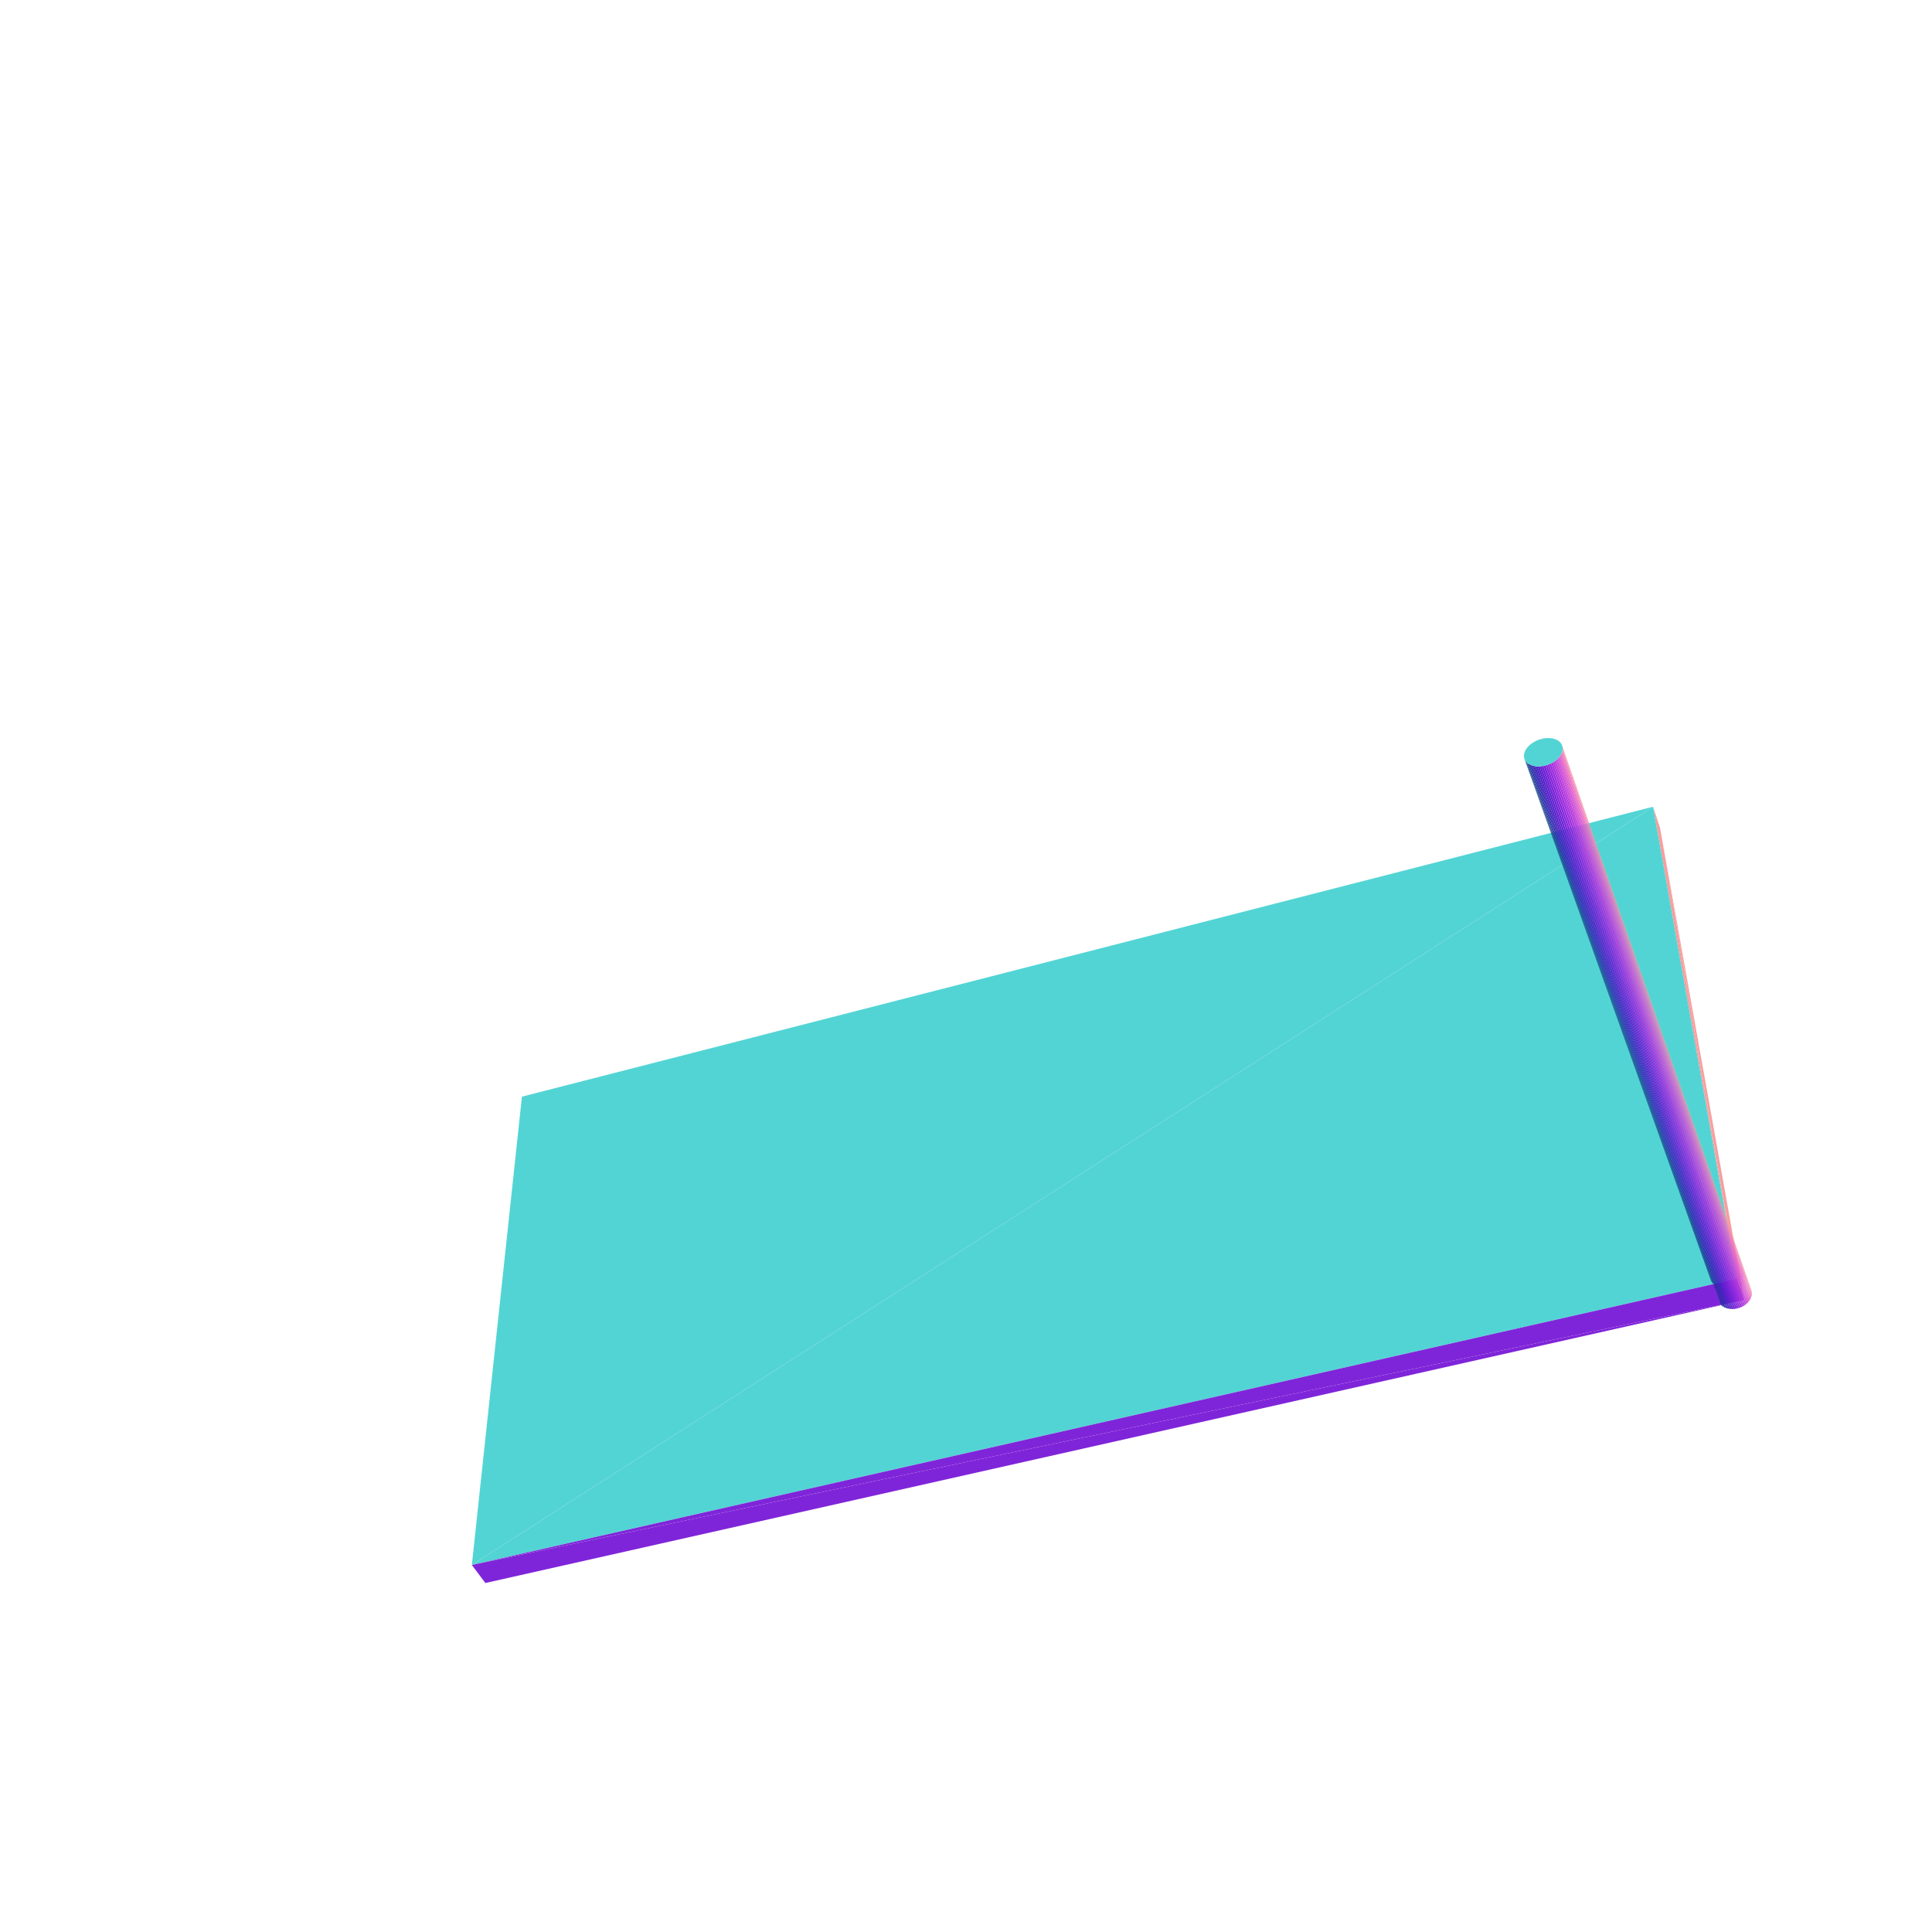
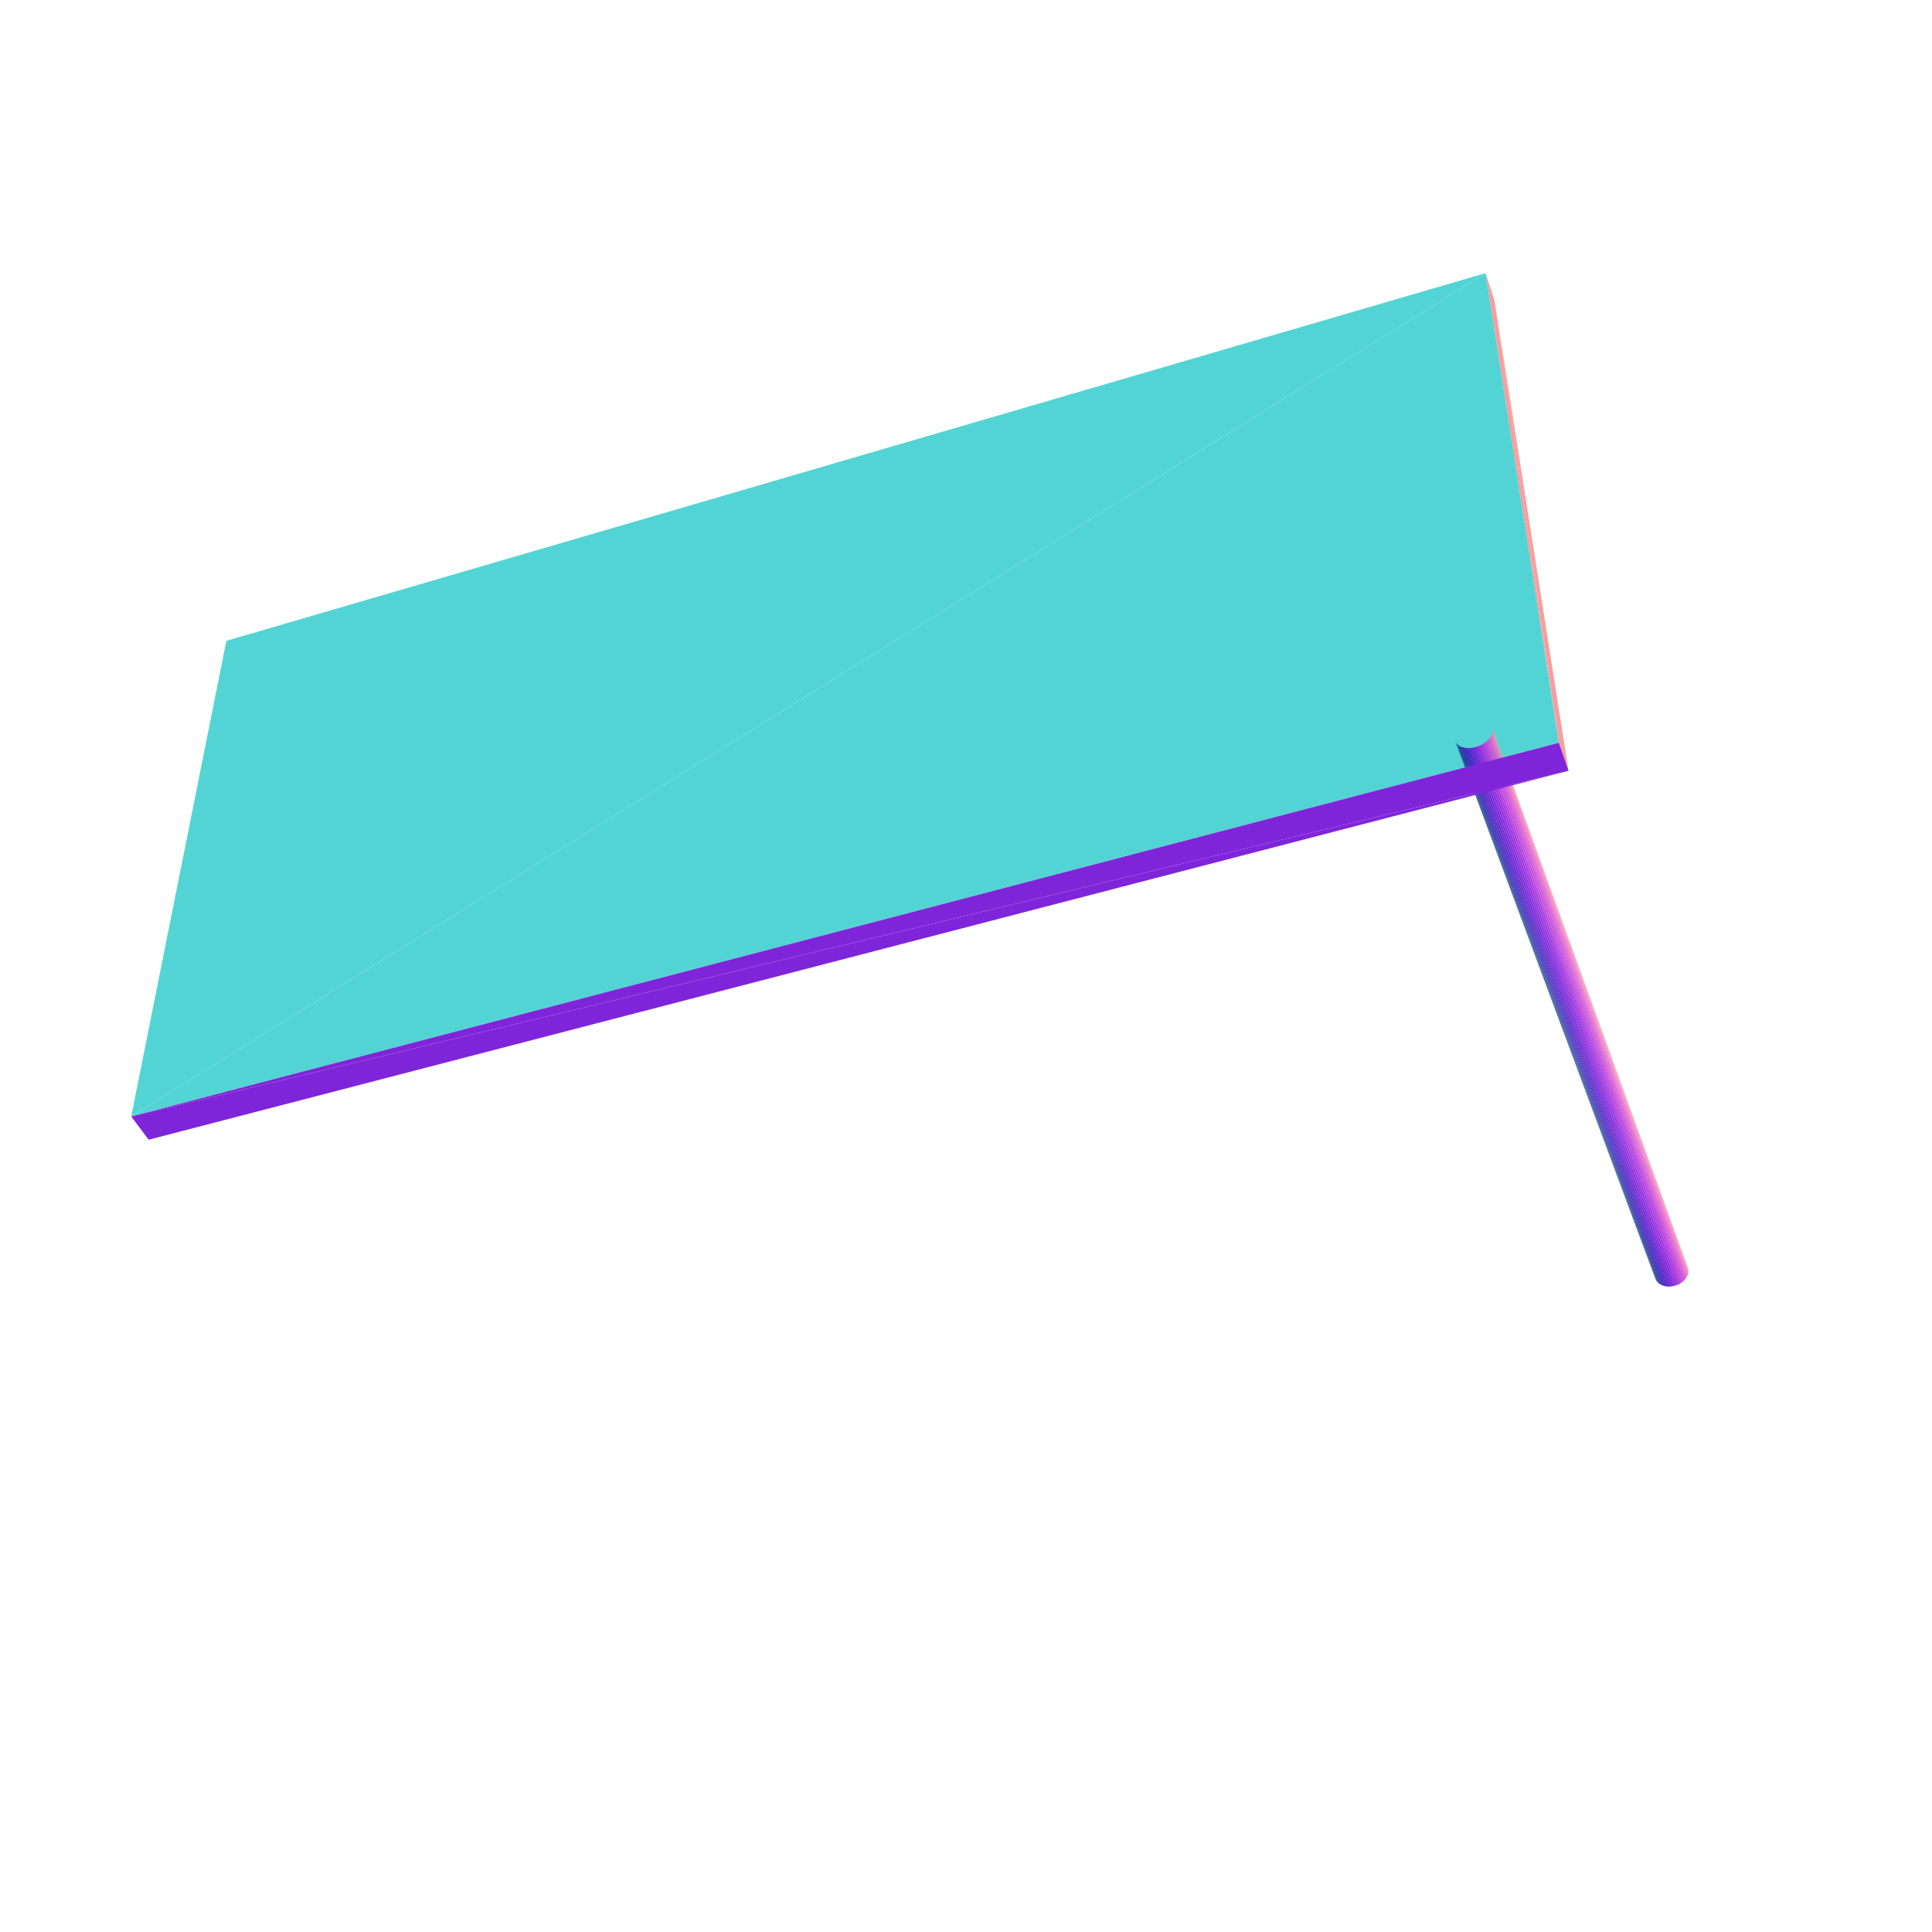
<svg xmlns="http://www.w3.org/2000/svg" viewBox="-250 -250 500 500" width="500" height="500">
-   <path d="M177.806,-41.22L-114.926,33.812L-127.884,155.01z" style="fill:rgb(83,212,212)" />
-   <path d="M179.628,-35.711L177.806,-41.22L199.528,80.938z" style="fill:rgb(247,158,158)" />
-   <path d="M-127.884,155.01L199.528,80.938L177.806,-41.22z" style="fill:rgb(83,212,212)" />
-   <path d="M-127.884,155.01L-124.386,159.681L201.449,86.42z" style="fill:rgb(127,37,217)" />
-   <path d="M199.528,80.938L201.449,86.42L179.628,-35.711z" style="fill:rgb(247,158,158)" />
-   <path d="M201.449,86.42L199.528,80.938L-127.884,155.01z" style="fill:rgb(127,37,217)" />
-   <path d="M200.617,81.764L200.838,83.005L200.841,83.007z" style="fill:rgb(84,212,212)" />
-   <path d="M200.617,81.764L201.237,85.238L201.24,85.238z" style="fill:rgb(83,212,212)" />
-   <path d="M193.486,82.307L195.437,87.771L195.438,87.773z" style="fill:rgb(22,56,144)" />
-   <path d="M193.486,82.307L195.404,87.679L195.437,87.771z" style="fill:rgb(27,52,151)" />
-   <path d="M195.438,87.773L195.525,87.855L193.561,82.376z" style="fill:rgb(22,56,144)" />
-   <path d="M201.397,78.537L203.31,84.042L203.202,83.709z" style="fill:rgb(246,167,149)" />
-   <path d="M195.829,88.082L193.573,82.387L195.525,87.855z" style="fill:rgb(29,50,153)" />
-   <path d="M201.461,78.883L203.372,84.388L203.31,84.042z" style="fill:rgb(247,158,158)" />
-   <path d="M196.165,88.28L193.878,82.614L195.829,88.082z" style="fill:rgb(36,45,162)" />
-   <path d="M197.313,76.191L197.741,76.179L197.761,76.178z" style="fill:rgb(111,12,179)" />
-   <path d="M201.48,79.237L203.389,84.743L203.372,84.388z" style="fill:rgb(246,149,167)" />
-   <path d="M196.53,88.447L194.215,82.812L196.165,88.28z" style="fill:rgb(44,40,171)" />
-   <path d="M201.452,79.597L203.36,85.102L203.389,84.743z" style="fill:rgb(244,139,175)" />
-   <path d="M196.92,88.58L194.582,82.978L196.53,88.447z" style="fill:rgb(54,37,179)" />
-   <path d="M201.379,79.958L203.286,85.463L203.36,85.102z" style="fill:rgb(241,129,183)" />
-   <path d="M197.331,88.679L194.973,83.111L196.92,88.58z" style="fill:rgb(64,34,187)" />
-   <path d="M201.261,80.318L203.167,85.821L203.286,85.463z" style="fill:rgb(237,120,191)" />
-   <path d="M197.758,88.742L195.386,83.209L197.331,88.679z" style="fill:rgb(74,32,194)" />
-   <path d="M201.256,80.333L203.057,86.06L203.167,85.821zM201.145,80.573L203.005,86.173L203.057,86.06z" style="fill:rgb(232,110,198)" />
-   <path d="M198.198,88.769L195.816,83.271L197.758,88.742z" style="fill:rgb(85,32,201)" />
-   <path d="M195.438,87.773L193.486,82.306L193.486,82.307z" style="fill:rgb(127,37,217)" />
-   <path d="M195.438,87.773L193.561,82.376L193.486,82.306zM193.486,82.307L193.485,82.306L195.404,87.679z" style="fill:rgb(22,56,144)" />
-   <path d="M201.397,78.537L203.202,83.709L201.294,78.218z" style="fill:rgb(246,167,149)" />
-   <path d="M200.896,81.014L202.801,86.515L203.005,86.173z" style="fill:rgb(225,101,204)" />
-   <path d="M193.561,82.376L195.525,87.855L193.573,82.387z" style="fill:rgb(22,56,144)" />
-   <path d="M198.646,88.759L196.258,83.297L198.198,88.769z" style="fill:rgb(97,32,207)" />
-   <path d="M203.31,84.042L201.397,78.537L201.402,78.552z" style="fill:rgb(246,167,149)" />
-   <path d="M200.652,81.345L202.557,86.844L202.801,86.515z" style="fill:rgb(218,92,209)" />
-   <path d="M199.097,88.713L196.708,83.286L198.646,88.759z" style="fill:rgb(109,33,211)" />
-   <path d="M195.829,88.082L193.864,82.604L193.573,82.387z" style="fill:rgb(29,50,153)" />
-   <path d="M201.461,78.883L203.31,84.042L201.402,78.552z" style="fill:rgb(247,158,158)" />
-   <path d="M200.37,81.659L202.275,87.156L202.557,86.844z" style="fill:rgb(210,83,214)" />
-   <path d="M193.864,82.604L195.829,88.082L193.878,82.614z" style="fill:rgb(29,50,153)" />
-   <path d="M199.547,88.63L197.161,83.238L199.097,88.713z" style="fill:rgb(121,35,215)" />
-   <path d="M200.054,81.953L201.96,87.449L202.275,87.156z" style="fill:rgb(200,75,217)" />
-   <path d="M199.99,88.512L197.613,83.154L199.547,88.63z" style="fill:rgb(133,39,219)" />
-   <path d="M203.372,84.388L201.461,78.883L201.464,78.898z" style="fill:rgb(247,158,158)" />
-   <path d="M199.706,82.224L201.613,87.718L201.96,87.449z" style="fill:rgb(190,67,220)" />
-   <path d="M196.165,88.28L194.2,82.803L193.878,82.614z" style="fill:rgb(36,45,162)" />
-   <path d="M200.423,88.36L198.059,83.035L199.99,88.512z" style="fill:rgb(145,43,221)" />
-   <path d="M201.613,87.718L199.314,82.481L201.239,87.961z" style="fill:rgb(180,60,222)" />
-   <path d="M201.48,79.237L203.372,84.388L201.464,78.898z" style="fill:rgb(246,149,167)" />
-   <path d="M200.841,88.176L198.494,82.882L200.423,88.36z" style="fill:rgb(157,47,222)" />
-   <path d="M201.239,87.961L198.914,82.697L200.841,88.176z" style="fill:rgb(169,53,222)" />
-   <path d="M192.732,81.235L192.733,81.236L192.739,81.25z" style="fill:rgb(10,79,115)" />
-   <path d="M194.2,82.803L196.165,88.28L194.215,82.812z" style="fill:rgb(36,45,162)" />
-   <path d="M192.732,81.235L192.739,81.25L192.739,81.249zM192.881,81.554L192.739,81.249L192.739,81.25z" style="fill:rgb(10,79,115)" />
-   <path d="M203.389,84.743L201.48,79.237L201.48,79.253z" style="fill:rgb(246,149,167)" />
-   <path d="M196.53,88.447L194.565,82.971L194.215,82.812z" style="fill:rgb(44,40,171)" />
-   <path d="M192.881,81.554L192.739,81.25L192.881,81.555z" style="fill:rgb(10,79,115)" />
-   <path d="M201.452,79.597L203.389,84.743L201.48,79.253z" style="fill:rgb(244,139,175)" />
-   <path d="M194.565,82.971L196.53,88.447L194.582,82.978z" style="fill:rgb(44,40,171)" />
-   <path d="M193.064,81.842L192.881,81.554L192.881,81.555z" style="fill:rgb(13,71,125)" />
-   <path d="M203.36,85.102L201.452,79.597L201.451,79.613z" style="fill:rgb(244,139,175)" />
-   <path d="M196.92,88.58L194.956,83.105L194.582,82.978z" style="fill:rgb(54,37,179)" />
-   <path d="M201.379,79.958L203.36,85.102L201.451,79.613z" style="fill:rgb(241,129,183)" />
-   <path d="M193.064,81.842L193.063,81.841L192.881,81.554z" style="fill:rgb(13,71,125)" />
-   <path d="M194.956,83.105L196.92,88.58L194.973,83.111z" style="fill:rgb(54,37,179)" />
-   <path d="M193.072,81.854L193.063,81.841L193.064,81.842zM193.072,81.854L193.064,81.842L193.072,81.856z" style="fill:rgb(13,71,125)" />
-   <path d="M203.286,85.463L201.379,79.958L201.376,79.975z" style="fill:rgb(241,129,183)" />
-   <path d="M197.331,88.679L195.368,83.204L194.973,83.111z" style="fill:rgb(64,34,187)" />
-   <path d="M193.293,82.122L193.072,81.854L193.072,81.856z" style="fill:rgb(17,63,134)" />
-   <path d="M201.261,80.318L203.286,85.463L201.376,79.975z" style="fill:rgb(237,120,191)" />
-   <path d="M195.368,83.204L197.331,88.679L195.386,83.209z" style="fill:rgb(64,34,187)" />
-   <path d="M193.293,82.122L193.293,82.121L193.072,81.854z" style="fill:rgb(17,63,134)" />
-   <path d="M203.167,85.821L201.261,80.318L201.256,80.333z" style="fill:rgb(237,120,191)" />
-   <path d="M193.303,82.133L193.293,82.121L193.293,82.122zM193.303,82.133L193.293,82.122L193.303,82.134z" style="fill:rgb(17,63,134)" />
-   <path d="M197.758,88.742L195.797,83.268L195.386,83.209z" style="fill:rgb(74,32,194)" />
-   <path d="M201.256,80.333L201.145,80.573L203.057,86.06z" style="fill:rgb(232,110,198)" />
-   <path d="M193.303,82.133L193.303,82.134L193.485,82.306z" style="fill:rgb(22,56,144)" />
-   <path d="M195.797,83.268L197.758,88.742L195.816,83.271z" style="fill:rgb(74,32,194)" />
-   <path d="M193.303,82.133L193.485,82.306L193.486,82.307z" style="fill:rgb(14,90,173)" />
-   <path d="M193.303,82.133L193.486,82.307L193.486,82.306z" style="fill:rgb(22,56,144)" />
-   <path d="M201.145,80.573L201.1,80.671L203.005,86.173zM203.005,86.173L201.1,80.671L201.092,80.686z" style="fill:rgb(232,110,198)" />
-   <path d="M198.198,88.769L196.238,83.295L195.816,83.271z" style="fill:rgb(85,32,201)" />
-   <path d="M200.896,81.014L203.005,86.173L201.092,80.686z" style="fill:rgb(225,101,204)" />
-   <path d="M196.238,83.295L198.198,88.769L196.258,83.297z" style="fill:rgb(85,32,201)" />
-   <path d="M202.801,86.515L200.896,81.014L200.886,81.03z" style="fill:rgb(225,101,204)" />
-   <path d="M198.646,88.759L196.688,83.286L196.258,83.297z" style="fill:rgb(97,32,207)" />
-   <path d="M200.652,81.345L202.801,86.515L200.886,81.03z" style="fill:rgb(218,92,209)" />
-   <path d="M196.688,83.286L198.646,88.759L196.708,83.286z" style="fill:rgb(97,32,207)" />
-   <path d="M202.557,86.844L200.652,81.345L200.641,81.359z" style="fill:rgb(218,92,209)" />
-   <path d="M199.097,88.713L197.141,83.24L196.708,83.286z" style="fill:rgb(109,33,211)" />
-   <path d="M200.37,81.659L202.557,86.844L200.641,81.359z" style="fill:rgb(210,83,214)" />
-   <path d="M197.141,83.24L199.097,88.713L197.161,83.238z" style="fill:rgb(109,33,211)" />
-   <path d="M202.275,87.156L200.37,81.659L200.358,81.673z" style="fill:rgb(210,83,214)" />
-   <path d="M199.547,88.63L197.593,83.158L197.161,83.238z" style="fill:rgb(121,35,215)" />
-   <path d="M200.054,81.953L202.275,87.156L200.358,81.673z" style="fill:rgb(200,75,217)" />
-   <path d="M197.593,83.158L199.547,88.63L197.613,83.154z" style="fill:rgb(121,35,215)" />
-   <path d="M201.96,87.449L200.054,81.953L200.04,81.966z" style="fill:rgb(200,75,217)" />
-   <path d="M199.99,88.512L198.039,83.041L197.613,83.154z" style="fill:rgb(133,39,219)" />
-   <path d="M199.706,82.224L201.96,87.449L200.04,81.966z" style="fill:rgb(190,67,220)" />
-   <path d="M198.039,83.041L199.99,88.512L198.059,83.035z" style="fill:rgb(133,39,219)" />
-   <path d="M201.613,87.718L199.706,82.224L199.691,82.236z" style="fill:rgb(190,67,220)" />
-   <path d="M199.674,82.247L201.613,87.718L199.691,82.236z" style="fill:rgb(180,60,222)" />
-   <path d="M200.423,88.36L198.475,82.889L198.059,83.035z" style="fill:rgb(145,43,221)" />
-   <path d="M201.613,87.718L199.674,82.247L199.314,82.481z" style="fill:rgb(180,60,222)" />
-   <path d="M198.475,82.889L200.423,88.36L198.494,82.882z" style="fill:rgb(145,43,221)" />
-   <path d="M200.841,88.176L198.895,82.705L198.494,82.882z" style="fill:rgb(157,47,222)" />
-   <path d="M199.297,82.49L201.239,87.961L199.314,82.481zM201.239,87.961L199.297,82.49L198.914,82.697z" style="fill:rgb(169,53,222)" />
-   <path d="M198.895,82.705L200.841,88.176L198.914,82.697z" style="fill:rgb(157,47,222)" />
-   <path d="M192.739,81.249L144.552,-53.529L192.732,81.235zM144.703,-53.215L192.739,81.249L192.881,81.554z" style="fill:rgb(10,79,115)" />
-   <path d="M193.063,81.841L144.703,-53.215L192.881,81.554zM144.703,-53.215L193.063,81.841L193.072,81.854z" style="fill:rgb(13,71,125)" />
-   <path d="M193.293,82.121L144.903,-52.923L193.072,81.854zM144.903,-52.923L193.293,82.121L193.303,82.133z" style="fill:rgb(17,63,134)" />
-   <path d="M193.561,82.376L145.149,-52.655L193.303,82.133zM145.149,-52.655L193.561,82.376L193.573,82.387z" style="fill:rgb(22,56,144)" />
-   <path d="M154.254,-57.144L201.397,78.537L201.294,78.218z" style="fill:rgb(246,167,149)" />
-   <path d="M193.864,82.604L145.439,-52.414L193.573,82.387z" style="fill:rgb(29,50,153)" />
-   <path d="M201.397,78.537L154.36,-56.813L201.402,78.552z" style="fill:rgb(246,167,149)" />
-   <path d="M145.439,-52.414L193.864,82.604L193.878,82.614z" style="fill:rgb(29,50,153)" />
-   <path d="M154.36,-56.813L201.461,78.883L201.402,78.552z" style="fill:rgb(247,158,158)" />
-   <path d="M194.2,82.803L145.77,-52.203L193.878,82.614z" style="fill:rgb(36,45,162)" />
-   <path d="M201.461,78.883L154.414,-56.466L201.464,78.898z" style="fill:rgb(247,158,158)" />
-   <path d="M145.77,-52.203L194.2,82.803L194.215,82.812z" style="fill:rgb(36,45,162)" />
-   <path d="M154.414,-56.466L201.48,79.237L201.464,78.898z" style="fill:rgb(246,149,167)" />
-   <path d="M194.565,82.971L146.138,-52.025L194.215,82.812z" style="fill:rgb(44,40,171)" />
-   <path d="M201.48,79.237L154.417,-56.107L201.48,79.253z" style="fill:rgb(246,149,167)" />
-   <path d="M146.138,-52.025L194.565,82.971L194.582,82.978z" style="fill:rgb(44,40,171)" />
-   <path d="M154.417,-56.107L201.452,79.597L201.48,79.253z" style="fill:rgb(244,139,175)" />
-   <path d="M194.956,83.105L146.54,-51.88L194.582,82.978z" style="fill:rgb(54,37,179)" />
-   <path d="M201.452,79.597L154.368,-55.74L201.451,79.613z" style="fill:rgb(244,139,175)" />
-   <path d="M146.54,-51.88L194.956,83.105L194.973,83.111z" style="fill:rgb(54,37,179)" />
-   <path d="M154.368,-55.74L201.379,79.958L201.451,79.613z" style="fill:rgb(241,129,183)" />
-   <path d="M195.368,83.204L146.972,-51.77L194.973,83.111z" style="fill:rgb(64,34,187)" />
-   <path d="M201.379,79.958L154.269,-55.368L201.376,79.975z" style="fill:rgb(241,129,183)" />
-   <path d="M146.972,-51.77L195.368,83.204L195.386,83.209z" style="fill:rgb(64,34,187)" />
-   <path d="M154.269,-55.368L201.261,80.318L201.376,79.975z" style="fill:rgb(237,120,191)" />
-   <path d="M195.797,83.268L147.429,-51.698L195.386,83.209z" style="fill:rgb(74,32,194)" />
-   <path d="M201.261,80.318L154.119,-54.996L201.256,80.333z" style="fill:rgb(237,120,191)" />
-   <path d="M147.429,-51.698L195.797,83.268L195.816,83.271z" style="fill:rgb(74,32,194)" />
-   <path d="M154.119,-54.996L201.145,80.573L201.256,80.333zM154.119,-54.996L201.1,80.671L201.145,80.573z" style="fill:rgb(232,110,198)" />
-   <path d="M196.238,83.295L147.906,-51.662L195.816,83.271z" style="fill:rgb(85,32,201)" />
-   <path d="M201.1,80.671L153.92,-54.627L201.092,80.686z" style="fill:rgb(232,110,198)" />
-   <path d="M147.906,-51.662L196.238,83.295L196.258,83.297z" style="fill:rgb(85,32,201)" />
-   <path d="M153.92,-54.627L200.896,81.014L201.092,80.686z" style="fill:rgb(225,101,204)" />
-   <path d="M196.688,83.286L148.399,-51.665L196.258,83.297z" style="fill:rgb(97,32,207)" />
-   <path d="M200.896,81.014L153.675,-54.266L200.886,81.03z" style="fill:rgb(225,101,204)" />
-   <path d="M148.399,-51.665L196.688,83.286L196.708,83.286z" style="fill:rgb(97,32,207)" />
-   <path d="M153.675,-54.266L200.652,81.345L200.886,81.03z" style="fill:rgb(218,92,209)" />
-   <path d="M197.141,83.24L148.903,-51.705L196.708,83.286z" style="fill:rgb(109,33,211)" />
-   <path d="M200.652,81.345L153.386,-53.915L200.641,81.359z" style="fill:rgb(218,92,209)" />
-   <path d="M148.903,-51.705L197.141,83.24L197.161,83.238z" style="fill:rgb(109,33,211)" />
-   <path d="M153.386,-53.915L200.37,81.659L200.641,81.359z" style="fill:rgb(210,83,214)" />
-   <path d="M197.593,83.158L149.412,-51.783L197.161,83.238z" style="fill:rgb(121,35,215)" />
-   <path d="M200.37,81.659L153.055,-53.579L200.358,81.673z" style="fill:rgb(210,83,214)" />
-   <path d="M149.412,-51.783L197.593,83.158L197.613,83.154z" style="fill:rgb(121,35,215)" />
-   <path d="M153.055,-53.579L200.054,81.953L200.358,81.673z" style="fill:rgb(200,75,217)" />
-   <path d="M198.039,83.041L149.921,-51.897L197.613,83.154z" style="fill:rgb(133,39,219)" />
-   <path d="M200.054,81.953L152.687,-53.261L200.04,81.966z" style="fill:rgb(200,75,217)" />
-   <path d="M149.921,-51.897L198.039,83.041L198.059,83.035z" style="fill:rgb(133,39,219)" />
-   <path d="M152.687,-53.261L199.706,82.224L200.04,81.966z" style="fill:rgb(190,67,220)" />
-   <path d="M198.475,82.889L150.425,-52.047L198.059,83.035z" style="fill:rgb(145,43,221)" />
-   <path d="M199.706,82.224L152.285,-52.964L199.691,82.236z" style="fill:rgb(190,67,220)" />
-   <path d="M150.425,-52.047L198.475,82.889L198.494,82.882z" style="fill:rgb(145,43,221)" />
-   <path d="M151.853,-52.691L199.674,82.247L199.691,82.236zM199.674,82.247L151.853,-52.691L199.314,82.481z" style="fill:rgb(180,60,222)" />
-   <path d="M198.895,82.705L150.918,-52.23L198.494,82.882zM150.918,-52.23L198.895,82.705L198.914,82.697z" style="fill:rgb(157,47,222)" />
-   <path d="M151.396,-52.446L199.297,82.49L199.314,82.481zM199.297,82.49L151.396,-52.446L198.914,82.697z" style="fill:rgb(169,53,222)" />
-   <path d="M192.739,81.249L144.703,-53.215L144.552,-53.529z" style="fill:rgb(10,79,115)" />
-   <path d="M144.703,-53.215L193.072,81.854L144.903,-52.923z" style="fill:rgb(13,71,125)" />
-   <path d="M144.903,-52.923L193.303,82.133L145.149,-52.655z" style="fill:rgb(17,63,134)" />
-   <path d="M145.149,-52.655L193.573,82.387L145.439,-52.414z" style="fill:rgb(22,56,144)" />
-   <path d="M201.397,78.537L154.254,-57.144L154.36,-56.813z" style="fill:rgb(246,167,149)" />
-   <path d="M145.439,-52.414L193.878,82.614L145.77,-52.203z" style="fill:rgb(29,50,153)" />
-   <path d="M201.461,78.883L154.36,-56.813L154.414,-56.466z" style="fill:rgb(247,158,158)" />
-   <path d="M145.77,-52.203L194.215,82.812L146.138,-52.025z" style="fill:rgb(36,45,162)" />
-   <path d="M201.48,79.237L154.414,-56.466L154.417,-56.107z" style="fill:rgb(246,149,167)" />
-   <path d="M146.138,-52.025L194.582,82.978L146.54,-51.88z" style="fill:rgb(44,40,171)" />
-   <path d="M201.452,79.597L154.417,-56.107L154.368,-55.74z" style="fill:rgb(244,139,175)" />
-   <path d="M146.54,-51.88L194.973,83.111L146.972,-51.77z" style="fill:rgb(54,37,179)" />
-   <path d="M201.379,79.958L154.368,-55.74L154.269,-55.368z" style="fill:rgb(241,129,183)" />
-   <path d="M146.972,-51.77L195.386,83.209L147.429,-51.698z" style="fill:rgb(64,34,187)" />
-   <path d="M201.261,80.318L154.269,-55.368L154.119,-54.996z" style="fill:rgb(237,120,191)" />
-   <path d="M147.429,-51.698L195.816,83.271L147.906,-51.662z" style="fill:rgb(74,32,194)" />
-   <path d="M201.1,80.671L154.119,-54.996L153.92,-54.627z" style="fill:rgb(232,110,198)" />
-   <path d="M147.906,-51.662L196.258,83.297L148.399,-51.665z" style="fill:rgb(85,32,201)" />
-   <path d="M200.896,81.014L153.92,-54.627L153.675,-54.266z" style="fill:rgb(225,101,204)" />
-   <path d="M148.399,-51.665L196.708,83.286L148.903,-51.705z" style="fill:rgb(97,32,207)" />
-   <path d="M200.652,81.345L153.675,-54.266L153.386,-53.915z" style="fill:rgb(218,92,209)" />
-   <path d="M148.903,-51.705L197.161,83.238L149.412,-51.783z" style="fill:rgb(109,33,211)" />
-   <path d="M200.37,81.659L153.386,-53.915L153.055,-53.579z" style="fill:rgb(210,83,214)" />
-   <path d="M149.412,-51.783L197.613,83.154L149.921,-51.897z" style="fill:rgb(121,35,215)" />
-   <path d="M200.054,81.953L153.055,-53.579L152.687,-53.261z" style="fill:rgb(200,75,217)" />
-   <path d="M149.921,-51.897L198.059,83.035L150.425,-52.047z" style="fill:rgb(133,39,219)" />
-   <path d="M199.706,82.224L152.687,-53.261L152.285,-52.964z" style="fill:rgb(190,67,220)" />
-   <path d="M150.425,-52.047L198.494,82.882L150.918,-52.23z" style="fill:rgb(145,43,221)" />
-   <path d="M151.853,-52.691L199.691,82.236L152.285,-52.964z" style="fill:rgb(180,60,222)" />
-   <path d="M150.918,-52.23L198.914,82.697L151.396,-52.446z" style="fill:rgb(157,47,222)" />
-   <path d="M151.396,-52.446L199.314,82.481L151.853,-52.691z" style="fill:rgb(169,53,222)" />
-   <path d="M147.893,-58.418L147.419,-58.204L146.965,-57.961zM147.893,-58.418L146.965,-57.961L146.136,-57.396zM146.965,-57.961L146.536,-57.69L146.136,-57.396zM148.882,-58.75L148.382,-58.601L147.893,-58.418zM149.894,-58.943L148.882,-58.75L147.893,-58.418zM146.136,-57.396L145.77,-57.08L145.44,-56.747zM147.893,-58.418L146.136,-57.396L144.905,-56.04zM149.894,-58.943L149.388,-58.865L148.882,-58.75zM146.136,-57.396L145.44,-56.747L144.905,-56.04zM145.44,-56.747L145.151,-56.399L144.905,-56.04zM151.818,-58.885L149.894,-58.943L147.893,-58.418zM150.885,-58.989L150.394,-58.984L149.894,-58.943zM151.818,-58.885L147.893,-58.418L144.905,-56.04zM151.818,-58.885L150.885,-58.989L149.894,-58.943zM144.905,-56.04L144.706,-55.673L144.554,-55.303zM151.818,-58.885L151.361,-58.955L150.885,-58.989zM144.905,-56.04L144.554,-55.303L144.45,-53.861zM144.554,-55.303L144.452,-54.933L144.4,-54.567zM152.652,-58.636L152.249,-58.778L151.818,-58.885zM144.554,-55.303L144.4,-54.567L144.45,-53.861zM153.354,-58.252L152.652,-58.636L151.818,-58.885zM144.4,-54.567L144.399,-54.208L144.45,-53.861zM153.354,-58.252L153.022,-58.46L152.652,-58.636zM154.254,-57.144L153.354,-58.252L151.818,-58.885zM144.905,-56.04L144.45,-53.861L146.54,-51.88zM144.45,-53.861L144.552,-53.529L144.703,-53.215zM153.675,-54.266L151.818,-58.885L144.905,-56.04zM153.896,-57.748L153.647,-58.014L153.354,-58.252zM144.45,-53.861L144.703,-53.215L145.149,-52.655zM154.254,-57.144L153.896,-57.748L153.354,-58.252zM144.703,-53.215L144.903,-52.923L145.149,-52.655zM154.254,-57.144L154.099,-57.457L153.896,-57.748zM144.45,-53.861L145.149,-52.655L146.54,-51.88zM153.675,-54.266L154.254,-57.144L151.818,-58.885zM144.905,-56.04L146.54,-51.88L153.675,-54.266zM145.149,-52.655L145.439,-52.414L145.77,-52.203zM154.414,-56.466L154.36,-56.813L154.254,-57.144zM145.149,-52.655L145.77,-52.203L146.54,-51.88zM154.368,-55.74L154.414,-56.466L154.254,-57.144zM145.77,-52.203L146.138,-52.025L146.54,-51.88zM154.368,-55.74L154.417,-56.107L154.414,-56.466zM153.675,-54.266L154.368,-55.74L154.254,-57.144zM146.54,-51.88L146.972,-51.77L147.429,-51.698zM154.119,-54.996L154.269,-55.368L154.368,-55.74zM146.54,-51.88L147.429,-51.698L148.399,-51.665zM153.675,-54.266L154.119,-54.996L154.368,-55.74zM147.429,-51.698L147.906,-51.662L148.399,-51.665zM146.54,-51.88L148.399,-51.665L150.425,-52.047zM146.54,-51.88L150.425,-52.047L153.675,-54.266zM153.675,-54.266L153.92,-54.627L154.119,-54.996zM148.399,-51.665L148.903,-51.705L149.412,-51.783zM153.055,-53.579L153.386,-53.915L153.675,-54.266zM148.399,-51.665L149.412,-51.783L150.425,-52.047zM152.285,-52.964L153.055,-53.579L153.675,-54.266zM150.425,-52.047L152.285,-52.964L153.675,-54.266zM149.412,-51.783L149.921,-51.897L150.425,-52.047zM152.285,-52.964L152.687,-53.261L153.055,-53.579zM150.425,-52.047L151.396,-52.446L152.285,-52.964zM150.425,-52.047L150.918,-52.23L151.396,-52.446zM151.396,-52.446L151.853,-52.691L152.285,-52.964z" style="fill:rgb(83,212,212)" />
+   <path d="M134.457,-179.31L-191.418,-84.154L-216.04,38.937z" style="fill:rgb(83,212,212)" />
+   <path d="M178.409,80.94L178.55,81.253L126.72,-57.964z" style="fill:rgb(10,79,115)" />
+   <path d="M178.55,81.253L178.733,81.549L126.911,-57.677z" style="fill:rgb(13,71,125)" />
+   <path d="M178.733,81.549L178.956,81.823L127.147,-57.414z" style="fill:rgb(17,63,134)" />
+   <path d="M178.956,81.823L179.216,82.072L127.426,-57.179z" style="fill:rgb(22,56,144)" />
+   <path d="M136.226,-61.52L186.908,78.303L186.807,77.975z" style="fill:rgb(246,167,149)" />
+   <path d="M179.216,82.072L179.512,82.295L127.746,-56.972z" style="fill:rgb(29,50,153)" />
+   <path d="M136.273,-61.179L186.965,78.643L186.908,78.303z" style="fill:rgb(247,158,158)" />
+   <path d="M179.512,82.295L179.839,82.489L128.104,-56.798z" style="fill:rgb(36,45,162)" />
+   <path d="M136.27,-60.827L186.977,78.992L186.965,78.643z" style="fill:rgb(246,149,167)" />
+   <path d="M179.839,82.489L180.195,82.653L128.495,-56.656z" style="fill:rgb(44,40,171)" />
+   <path d="M136.216,-60.466L186.944,79.346L186.977,78.992z" style="fill:rgb(244,139,175)" />
+   <path d="M180.195,82.653L180.576,82.783L128.915,-56.55z" style="fill:rgb(54,37,179)" />
+   <path d="M136.112,-60.101L186.867,79.701L186.944,79.346z" style="fill:rgb(241,129,183)" />
+   <path d="M180.576,82.783L180.978,82.879L129.361,-56.48z" style="fill:rgb(64,34,187)" />
+   <path d="M135.96,-59.735L186.745,80.053L186.867,79.701z" style="fill:rgb(237,120,191)" />
+   <path d="M180.978,82.879L181.397,82.94L129.827,-56.446z" style="fill:rgb(74,32,194)" />
+   <path d="M135.759,-59.372L186.581,80.4L186.745,80.053z" style="fill:rgb(232,110,198)" />
+   <path d="M181.397,82.94L181.829,82.965L130.31,-56.449z" style="fill:rgb(85,32,201)" />
+   <path d="M135.513,-59.016L186.376,80.737L186.581,80.4z" style="fill:rgb(225,101,204)" />
+   <path d="M181.829,82.965L182.269,82.954L130.803,-56.49z" style="fill:rgb(97,32,207)" />
+   <path d="M135.224,-58.671L186.132,81.061L186.376,80.737z" style="fill:rgb(218,92,209)" />
+   <path d="M182.269,82.954L182.712,82.908L131.302,-56.568z" style="fill:rgb(109,33,211)" />
+   <path d="M134.896,-58.34L185.852,81.369L186.132,81.061z" style="fill:rgb(210,83,214)" />
+   <path d="M182.712,82.908L183.154,82.825L131.802,-56.681z" style="fill:rgb(121,35,215)" />
+   <path d="M134.53,-58.027L185.538,81.657L185.852,81.369z" style="fill:rgb(200,75,217)" />
+   <path d="M183.154,82.825L183.591,82.708L132.297,-56.829z" style="fill:rgb(133,39,219)" />
+   <path d="M134.132,-57.734L185.195,81.923L185.538,81.657z" style="fill:rgb(190,67,220)" />
+   <path d="M183.591,82.708L184.018,82.558L132.783,-57.011z" style="fill:rgb(145,43,221)" />
+   <path d="M184.824,82.163L185.195,81.923L134.132,-57.734z" style="fill:rgb(180,60,222)" />
+   <path d="M184.018,82.558L184.43,82.376L133.254,-57.223z" style="fill:rgb(157,47,222)" />
+   <path d="M184.43,82.376L184.824,82.163L133.705,-57.465z" style="fill:rgb(169,53,222)" />
+   <path d="M136.775,-172.263L134.457,-179.31L153.419,-57.767z" style="fill:rgb(247,158,158)" />
+   <path d="M-216.04,38.937L153.419,-57.767L134.457,-179.31z" style="fill:rgb(83,212,212)" />
+   <path d="M126.72,-57.964L126.577,-58.272L178.409,80.94z" style="fill:rgb(10,79,115)" />
+   <path d="M126.911,-57.677L126.72,-57.964L178.55,81.253z" style="fill:rgb(13,71,125)" />
+   <path d="M127.147,-57.414L126.911,-57.677L178.733,81.549z" style="fill:rgb(17,63,134)" />
+   <path d="M127.426,-57.179L127.147,-57.414L178.956,81.823z" style="fill:rgb(22,56,144)" />
+   <path d="M186.807,77.975L136.128,-61.846L136.226,-61.52z" style="fill:rgb(246,167,149)" />
+   <path d="M127.746,-56.972L127.426,-57.179L179.216,82.072z" style="fill:rgb(29,50,153)" />
+   <path d="M186.908,78.303L136.226,-61.52L136.273,-61.179z" style="fill:rgb(247,158,158)" />
+   <path d="M128.104,-56.798L127.746,-56.972L179.512,82.295z" style="fill:rgb(36,45,162)" />
+   <path d="M186.965,78.643L136.273,-61.179L136.27,-60.827z" style="fill:rgb(246,149,167)" />
+   <path d="M128.495,-56.656L128.104,-56.798L179.839,82.489z" style="fill:rgb(44,40,171)" />
+   <path d="M186.977,78.992L136.27,-60.827L136.216,-60.466z" style="fill:rgb(244,139,175)" />
+   <path d="M128.915,-56.55L128.495,-56.656L180.195,82.653z" style="fill:rgb(54,37,179)" />
+   <path d="M186.944,79.346L136.216,-60.466L136.112,-60.101z" style="fill:rgb(241,129,183)" />
+   <path d="M129.361,-56.48L128.915,-56.55L180.576,82.783z" style="fill:rgb(64,34,187)" />
+   <path d="M186.867,79.701L136.112,-60.101L135.96,-59.735z" style="fill:rgb(237,120,191)" />
+   <path d="M129.827,-56.446L129.361,-56.48L180.978,82.879z" style="fill:rgb(74,32,194)" />
+   <path d="M186.745,80.053L135.96,-59.735L135.759,-59.372z" style="fill:rgb(232,110,198)" />
+   <path d="M130.31,-56.449L129.827,-56.446L181.397,82.94z" style="fill:rgb(85,32,201)" />
+   <path d="M186.581,80.4L135.759,-59.372L135.513,-59.016z" style="fill:rgb(225,101,204)" />
+   <path d="M130.803,-56.49L130.31,-56.449L181.829,82.965z" style="fill:rgb(97,32,207)" />
+   <path d="M186.376,80.737L135.513,-59.016L135.224,-58.671z" style="fill:rgb(218,92,209)" />
+   <path d="M131.302,-56.568L130.803,-56.49L182.269,82.954z" style="fill:rgb(109,33,211)" />
+   <path d="M186.132,81.061L135.224,-58.671L134.896,-58.34z" style="fill:rgb(210,83,214)" />
+   <path d="M131.802,-56.681L131.302,-56.568L182.712,82.908z" style="fill:rgb(121,35,215)" />
+   <path d="M185.852,81.369L134.896,-58.34L134.53,-58.027z" style="fill:rgb(200,75,217)" />
+   <path d="M132.297,-56.829L131.802,-56.681L183.154,82.825z" style="fill:rgb(133,39,219)" />
+   <path d="M185.538,81.657L134.53,-58.027L134.132,-57.734z" style="fill:rgb(190,67,220)" />
+   <path d="M132.783,-57.011L132.297,-56.829L183.591,82.708z" style="fill:rgb(145,43,221)" />
+   <path d="M134.132,-57.734L133.705,-57.465L184.824,82.163z" style="fill:rgb(180,60,222)" />
+   <path d="M133.254,-57.223L132.783,-57.011L184.018,82.558z" style="fill:rgb(157,47,222)" />
+   <path d="M133.705,-57.465L133.254,-57.223L184.43,82.376z" style="fill:rgb(169,53,222)" />
+   <path d="M-216.04,38.937L-211.523,44.959L155.938,-50.532z" style="fill:rgb(127,37,217)" />
+   <path d="M153.419,-57.767L155.938,-50.532L136.775,-172.263z" style="fill:rgb(247,158,158)" />
+   <path d="M155.938,-50.532L153.419,-57.767L-216.04,38.937z" style="fill:rgb(127,37,217)" />
+   <path d="M129.927,-63.083L129.46,-62.871L129.012,-62.631zM129.012,-62.631L128.588,-62.365L128.192,-62.074zM130.901,-63.411L129.927,-63.083L129.012,-62.631zM130.901,-63.411L130.409,-63.263L129.927,-63.083zM129.012,-62.631L128.192,-62.074L127.5,-61.435zM130.901,-63.411L129.012,-62.631L127.5,-61.435zM128.192,-62.074L127.828,-61.764L127.5,-61.435zM131.893,-63.603L131.397,-63.525L130.901,-63.411zM132.864,-63.65L131.893,-63.603L130.901,-63.411zM127.5,-61.435L127.212,-61.093L126.965,-60.739zM132.864,-63.65L132.384,-63.645L131.893,-63.603zM134.586,-63.308L130.901,-63.411L127.5,-61.435zM127.5,-61.435L126.965,-60.739L126.446,-59.291zM126.965,-60.739L126.764,-60.379L126.609,-60.015zM134.586,-63.308L132.864,-63.65L130.901,-63.411zM133.774,-63.55L133.329,-63.618L132.864,-63.65zM126.965,-60.739L126.609,-60.015L126.446,-59.291zM134.586,-63.308L133.774,-63.55L132.864,-63.65zM126.609,-60.015L126.503,-59.651L126.446,-59.291zM134.586,-63.308L134.195,-63.446L133.774,-63.55zM126.446,-59.291L126.44,-58.939L126.483,-58.598zM127.5,-61.435L126.446,-59.291L127.746,-56.972zM135.267,-62.932L134.945,-63.136L134.586,-63.308zM126.446,-59.291L126.483,-58.598L126.72,-57.964zM135.788,-62.438L135.267,-62.932L134.586,-63.308zM126.483,-58.598L126.577,-58.272L126.72,-57.964zM135.788,-62.438L135.549,-62.698L135.267,-62.932zM134.896,-58.34L134.586,-63.308L127.5,-61.435zM126.446,-59.291L126.72,-57.964L127.746,-56.972zM136.273,-61.179L135.788,-62.438L134.586,-63.308zM126.72,-57.964L126.911,-57.677L127.147,-57.414zM136.128,-61.846L135.982,-62.152L135.788,-62.438zM127.5,-61.435L127.746,-56.972L134.896,-58.34zM126.72,-57.964L127.147,-57.414L127.746,-56.972zM136.273,-61.179L136.128,-61.846L135.788,-62.438zM127.147,-57.414L127.426,-57.179L127.746,-56.972zM136.273,-61.179L136.226,-61.52L136.128,-61.846zM134.896,-58.34L136.273,-61.179L134.586,-63.308zM127.746,-56.972L128.104,-56.798L128.495,-56.656zM136.216,-60.466L136.27,-60.827L136.273,-61.179zM127.746,-56.972L128.495,-56.656L129.361,-56.48zM135.96,-59.735L136.216,-60.466L136.273,-61.179zM128.495,-56.656L128.915,-56.55L129.361,-56.48zM135.96,-59.735L136.112,-60.101L136.216,-60.466zM127.746,-56.972L129.361,-56.48L131.302,-56.568zM134.896,-58.34L135.96,-59.735L136.273,-61.179zM127.746,-56.972L131.302,-56.568L134.896,-58.34zM129.361,-56.48L129.827,-56.446L130.31,-56.449zM135.513,-59.016L135.759,-59.372L135.96,-59.735zM129.361,-56.48L130.31,-56.449L131.302,-56.568zM134.896,-58.34L135.513,-59.016L135.96,-59.735zM130.31,-56.449L130.803,-56.49L131.302,-56.568zM134.896,-58.34L135.224,-58.671L135.513,-59.016zM131.302,-56.568L131.802,-56.681L132.297,-56.829zM131.302,-56.568L133.254,-57.223L134.896,-58.34zM134.132,-57.734L134.53,-58.027L134.896,-58.34zM131.302,-56.568L132.297,-56.829L133.254,-57.223zM133.254,-57.223L134.132,-57.734L134.896,-58.34zM132.297,-56.829L132.783,-57.011L133.254,-57.223zM133.254,-57.223L133.705,-57.465L134.132,-57.734z" style="fill:rgb(83,212,212)" />
</svg>
